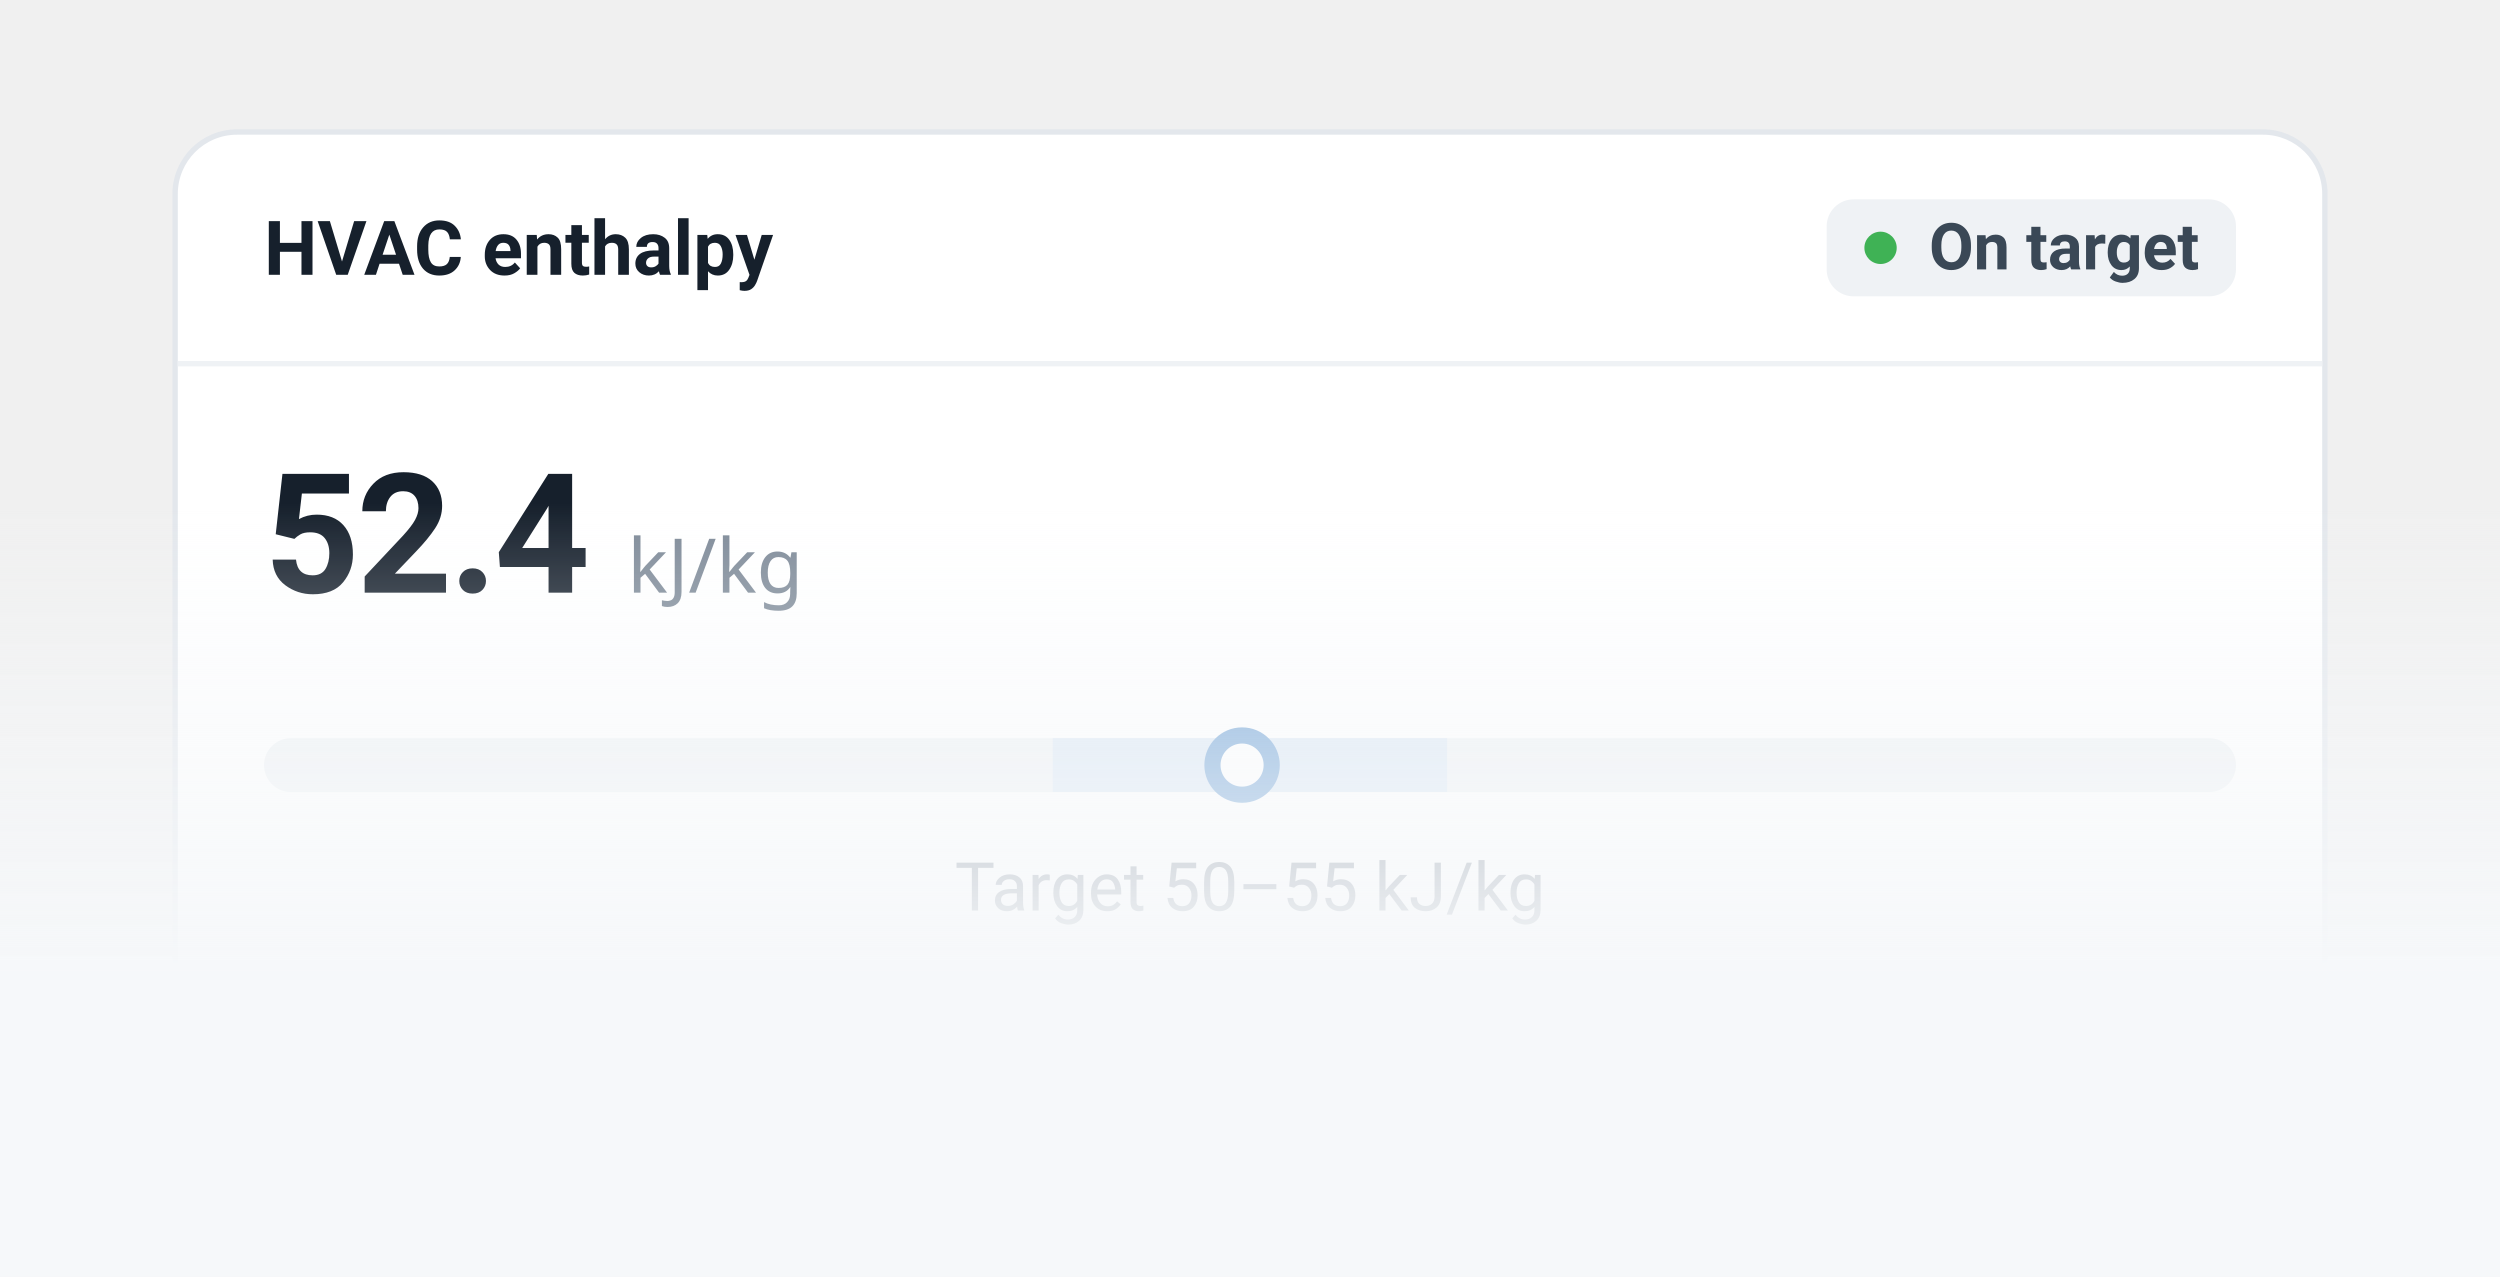
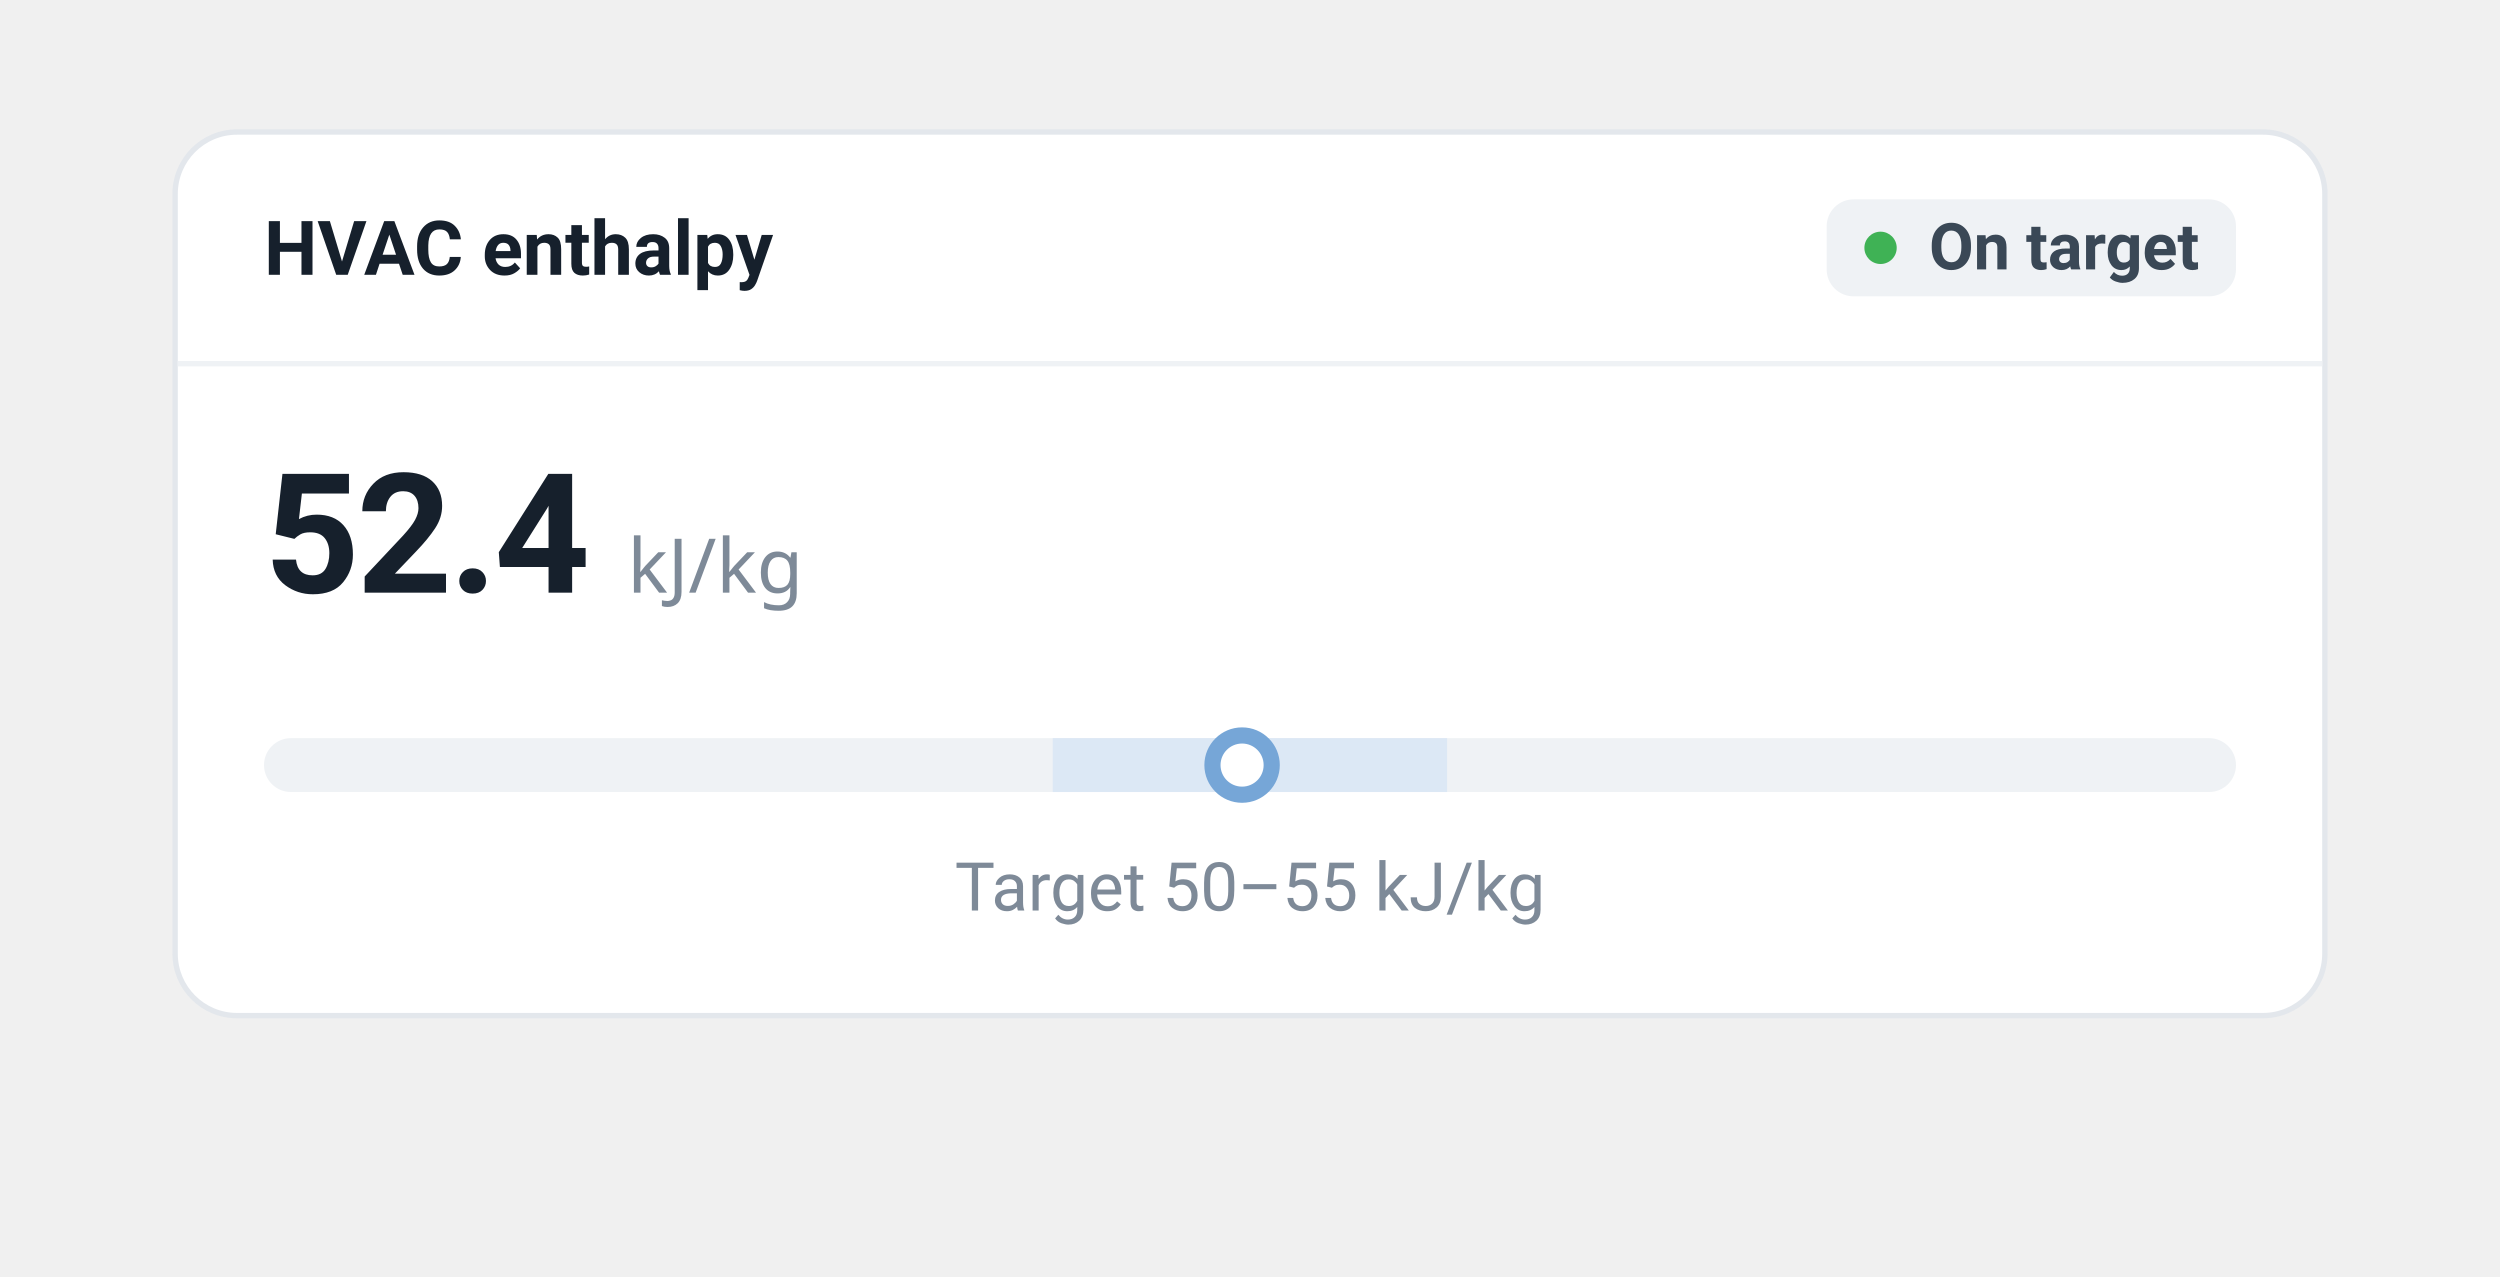
<svg xmlns="http://www.w3.org/2000/svg" width="464" height="237" viewBox="0 0 464 237" fill="none">
  <defs>
-     <linearGradient id="fade0" x1="0" y1="93.4" x2="0" y2="180.3" gradientUnits="userSpaceOnUse">
-       <stop offset="0" stop-color="#F6F8FA" stop-opacity="0" />
-       <stop offset="0.5" stop-color="#F6F8FA" stop-opacity="0.5" />
-       <stop offset="1" stop-color="#F6F8FA" stop-opacity="1" />
-     </linearGradient>
    <clipPath id="card">
      <rect width="464" height="237" rx="0" />
    </clipPath>
  </defs>
  <g clip-path="url(#card)">
    <rect x="32.5" y="24.5" width="399" height="164" rx="11.5" fill="#FFFFFF" stroke="#E3E7EC" stroke-width="1" />
    <line x1="33" y1="67.5" x2="431" y2="67.5" stroke="#EFF2F5" stroke-width="1" />
    <text x="49" y="51" font-family="Roboto" font-size="14" font-weight="600" fill="#16202C">HVAC enthalpy</text>
    <rect x="339.03" y="37" width="75.97" height="18" rx="5" fill="#EFF2F5" />
    <rect x="346.03" y="43" width="6" height="6" rx="3" fill="#3FB255" />
    <text x="358.03" y="50" font-family="Roboto" font-size="12" font-weight="600" fill="#3A4856">On target</text>
    <text x="49" y="110" font-family="Roboto" font-size="31" font-weight="600" letter-spacing="-0.62" fill="#16202C" font-variant-numeric="tabular-nums">52.4</text>
    <text x="116.47" y="110" font-family="JetBrains Mono" font-size="14" font-weight="500" fill="#7E8A98">kJ/kg</text>
    <rect x="49" y="137" width="366" height="10" rx="5" fill="#EFF2F5" />
    <rect x="195.39" y="137" width="73.19" height="10" fill="#DCE8F5" />
    <rect x="225.03" y="136.5" width="11" height="11" rx="5.5" fill="#FFFFFF" stroke="#76A6D7" stroke-width="3" />
    <text x="177.22" y="169" font-family="Roboto" font-size="12.5" font-weight="400" fill="#7E8A98">Target 50–55 kJ/kg</text>
-     <rect x="0" y="93.4" width="464" height="143.6" fill="url(#fade0)" />
  </g>
</svg>
